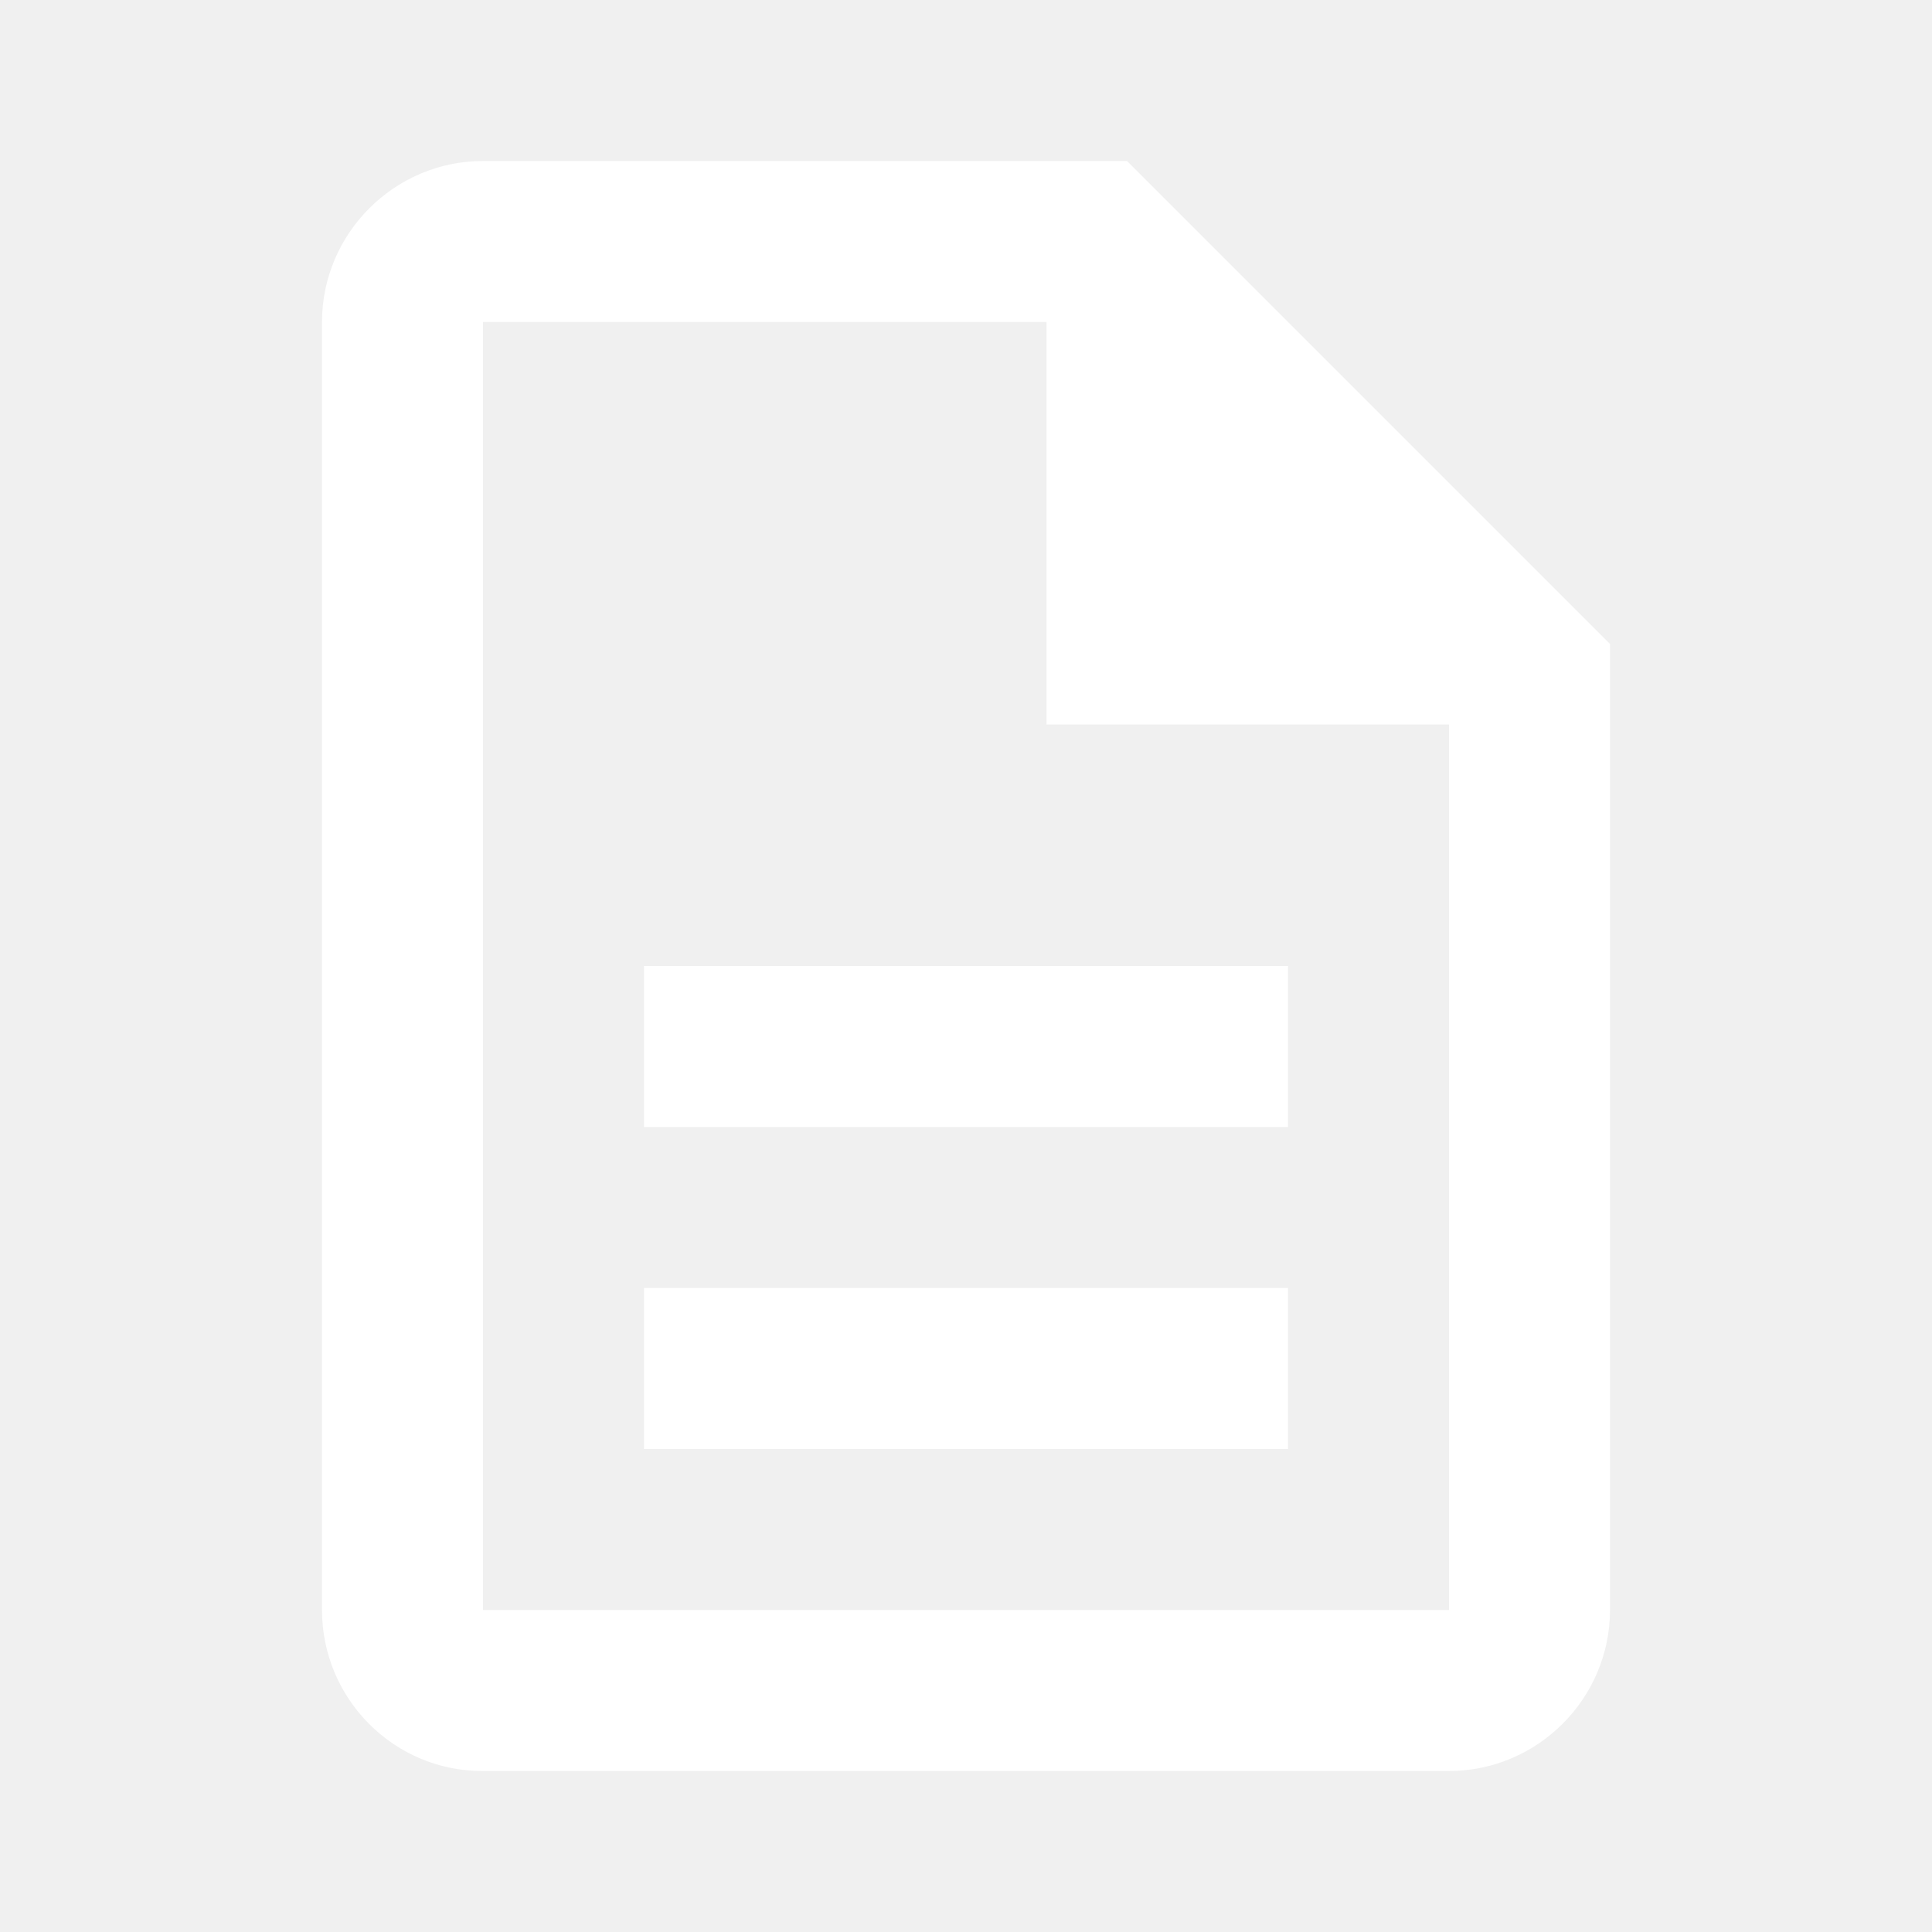
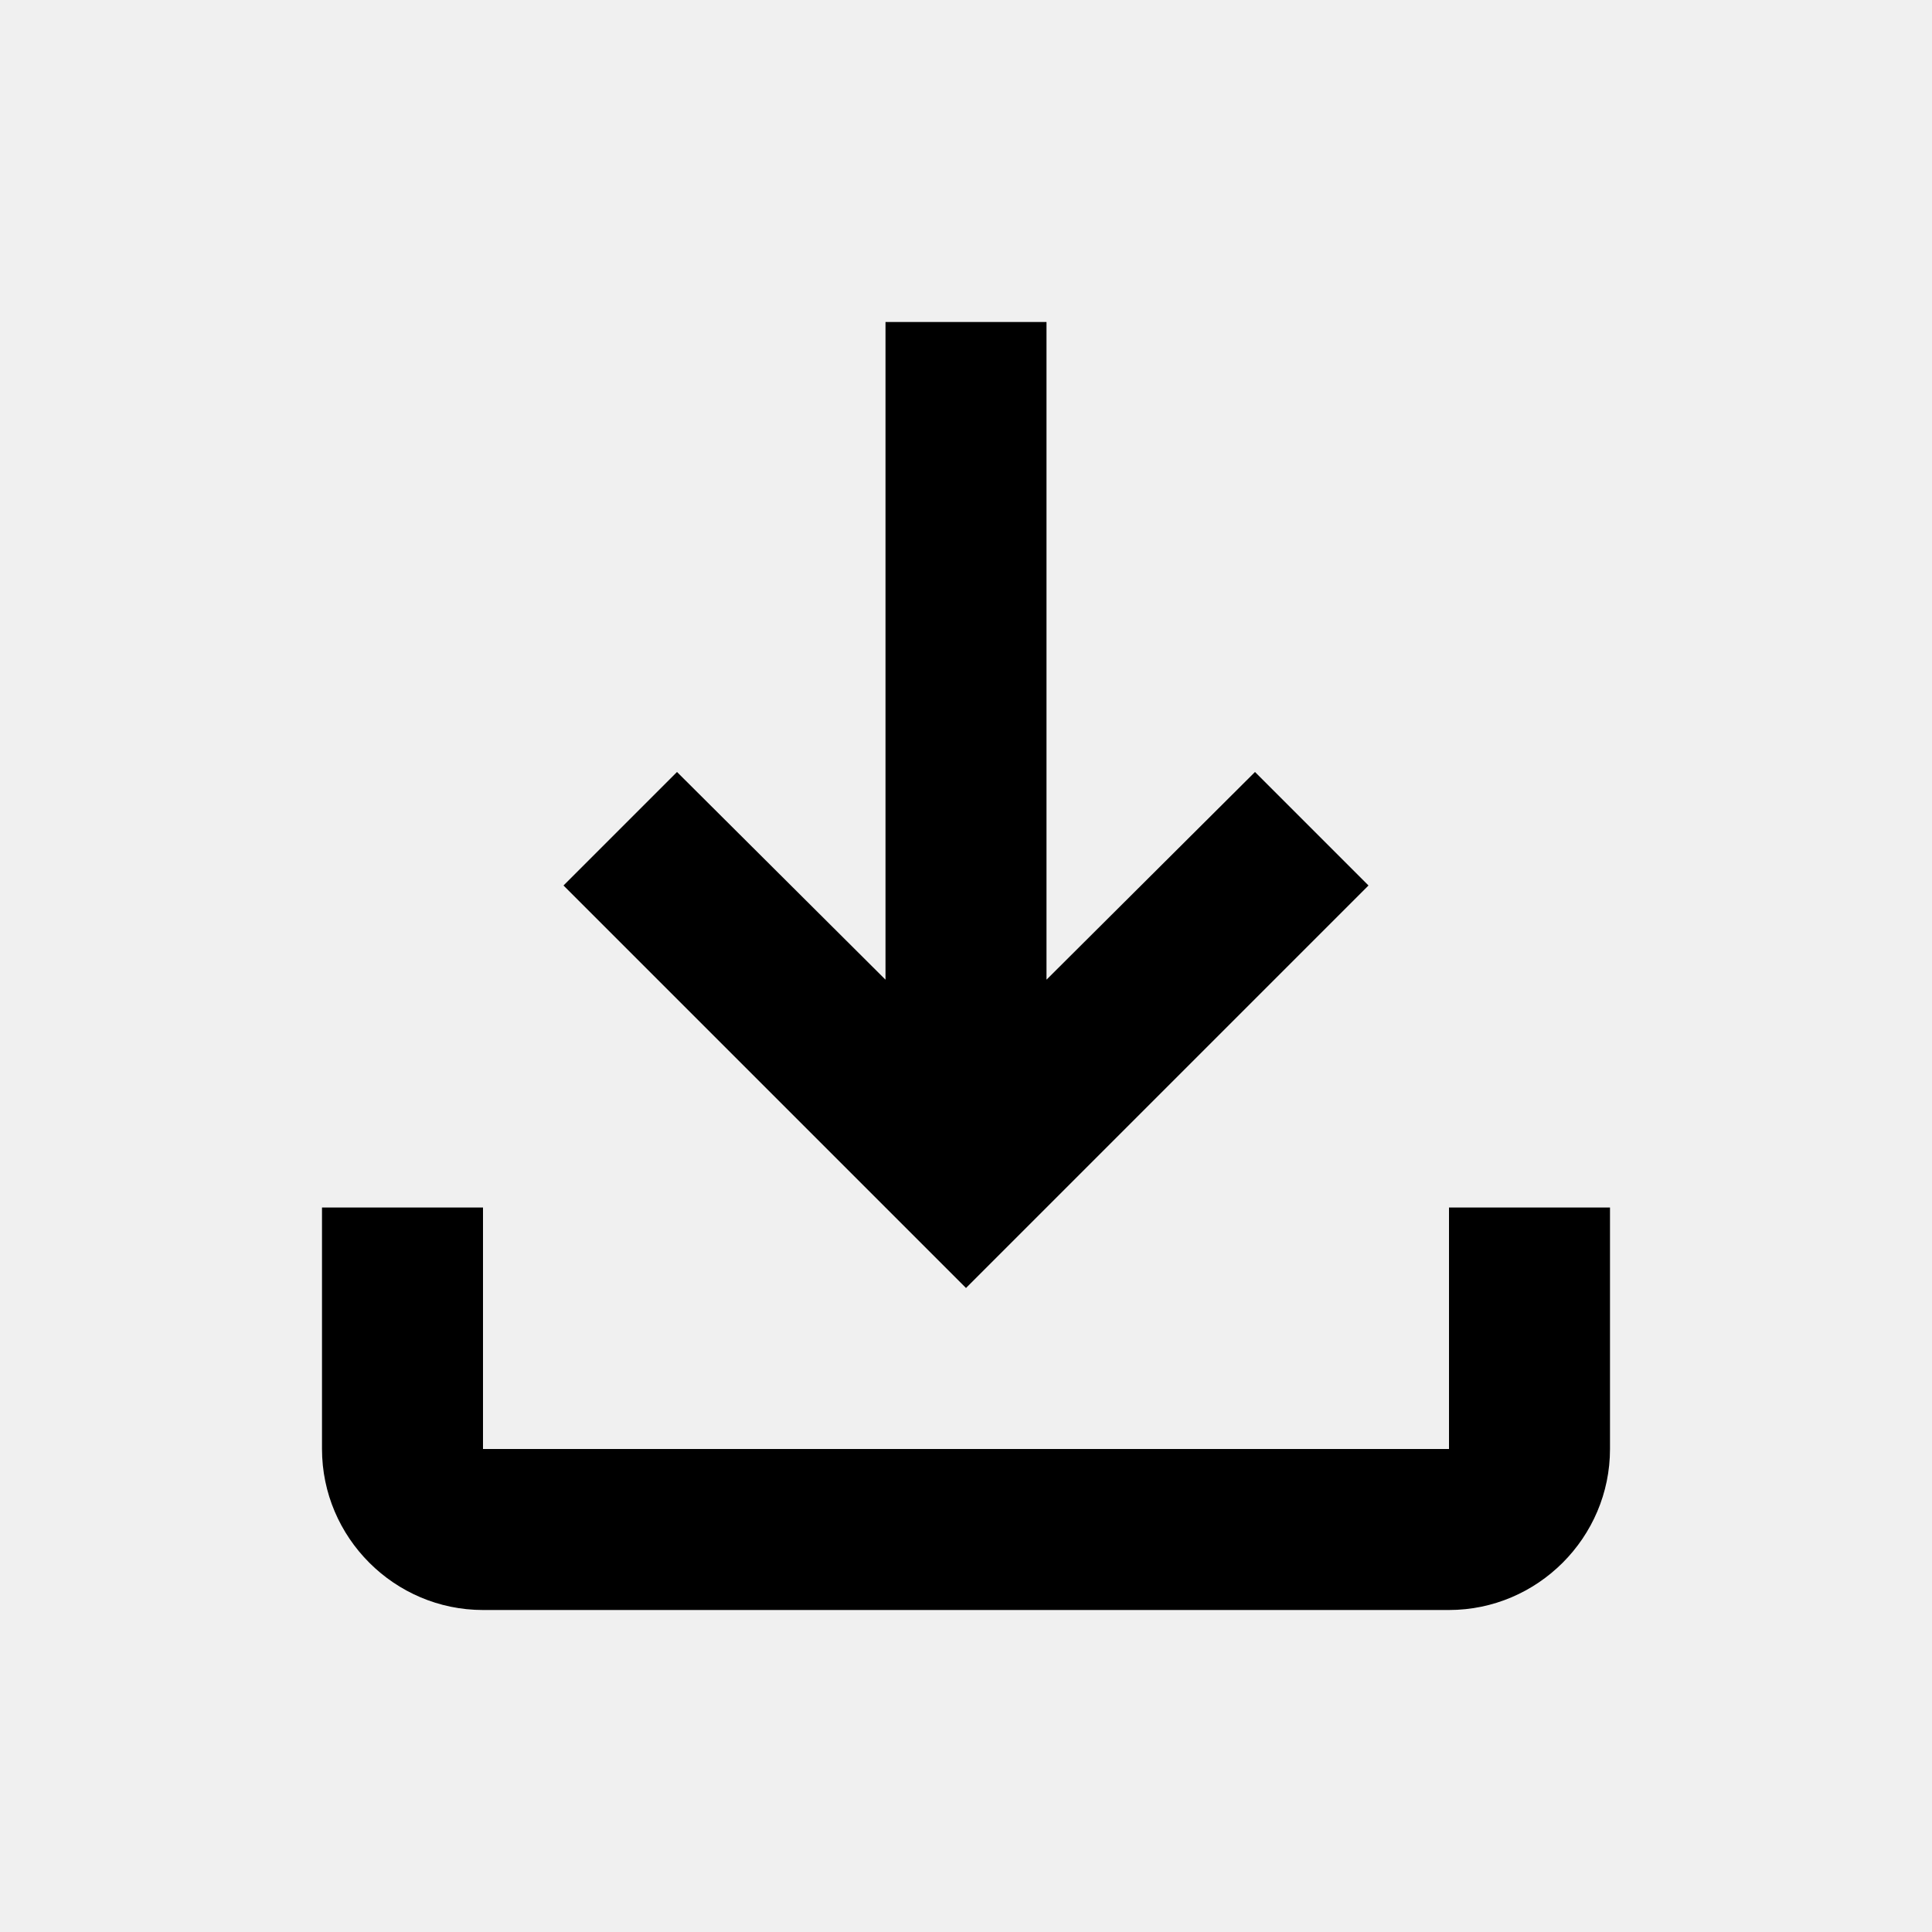
- <svg xmlns="http://www.w3.org/2000/svg" height="24px" viewBox="0 0 24 24" width="24px" fill="#FFFFFF">
-   <path d="M0 0h24v24H0V0z" fill="none" />
-   <path d="M8 16h8v2H8zm0-4h8v2H8zm6-10H6c-1.1 0-2 .9-2 2v16c0 1.1.89 2 1.99 2H18c1.1 0 2-.9 2-2V8l-6-6zm4 18H6V4h7v5h5v11z" />
+ <svg xmlns="http://www.w3.org/2000/svg" enable-background="new 0 0 24 24" height="24px" viewBox="0 0 24 24" width="24px" fill="#000000">
+   <g>
+     <rect fill="none" height="24" width="24" />
+   </g>
+   <g>
+     <path d="M18,15v3H6v-3H4v3c0,1.1,0.9,2,2,2h12c1.1,0,2-0.9,2-2v-3H18z M17,11l-1.41-1.41L13,12.17V4h-2v8.17L8.41,9.59L7,11l5,5 L17,11z" />
+   </g>
</svg>
